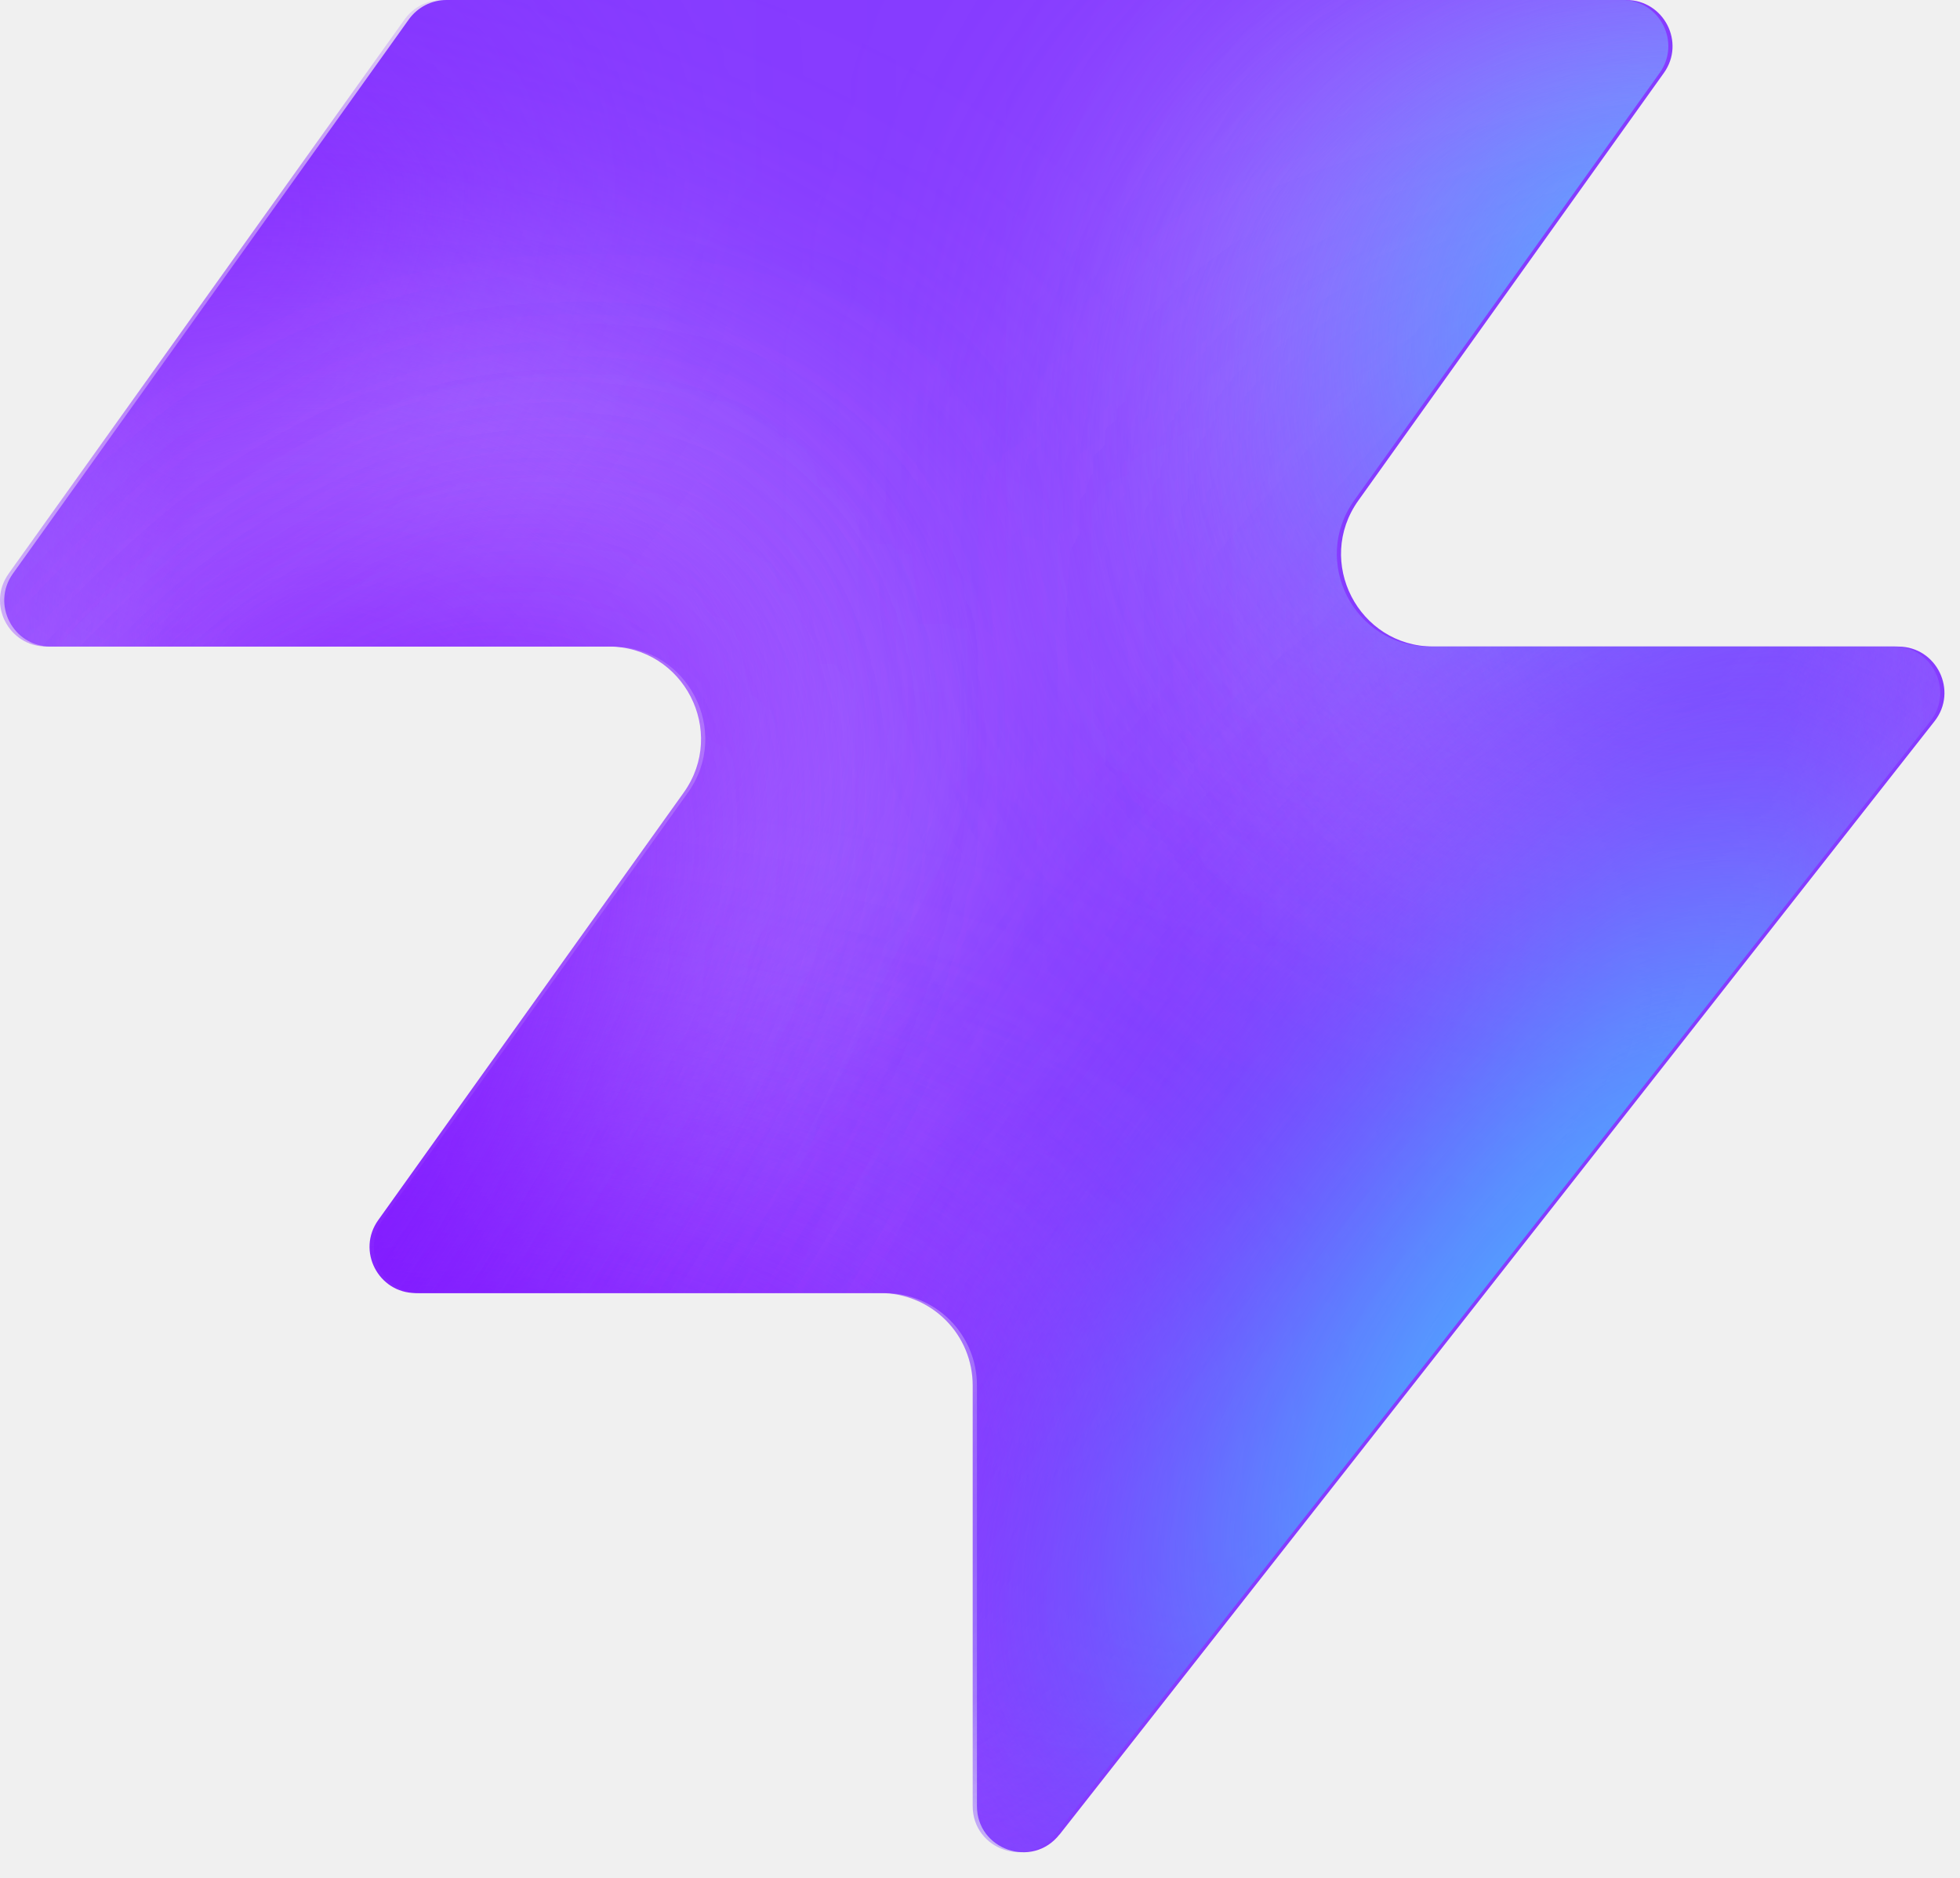
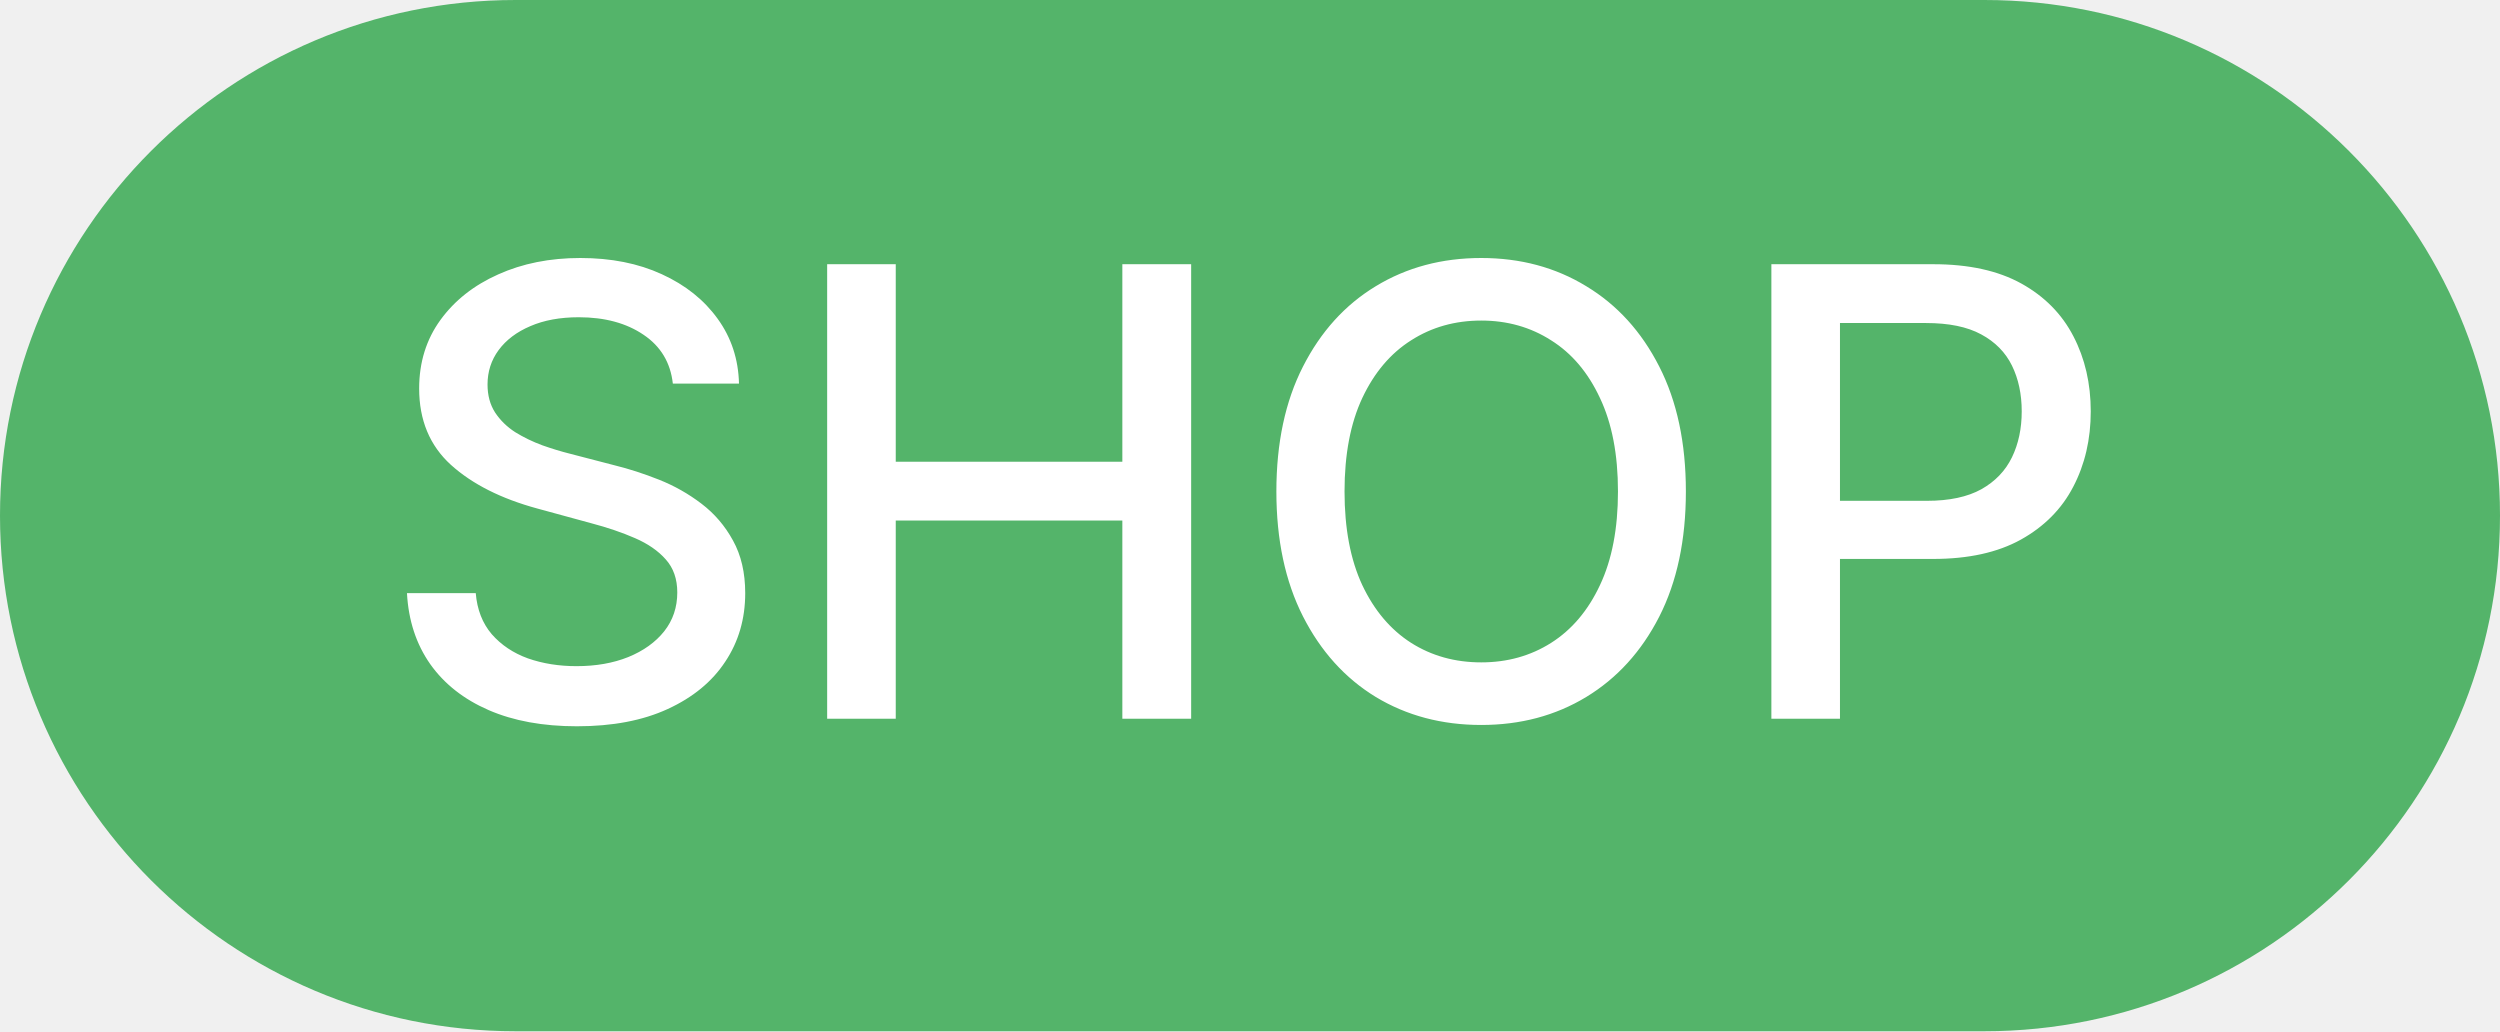
- <svg xmlns="http://www.w3.org/2000/svg" width="48" height="46" fill="none" viewBox="0 0 48 46">
-   <path fill="#863bff" d="M25.946 44.938c-.664.845-2.021.375-2.021-.698V33.937a2.26 2.26 0 0 0-2.262-2.262H10.287c-.92 0-1.456-1.04-.92-1.788l7.48-10.471c1.07-1.497 0-3.578-1.842-3.578H1.237c-.92 0-1.456-1.04-.92-1.788L10.013.474c.214-.297.556-.474.92-.474h28.894c.92 0 1.456 1.04.92 1.788l-7.48 10.471c-1.07 1.498 0 3.579 1.842 3.579h11.377c.943 0 1.473 1.088.89 1.83L25.947 44.94z" style="fill:#863bff;fill:color(display-p3 .525 .23 1);fill-opacity:1" />
-   <mask id="a" width="48" height="46" x="0" y="0" maskUnits="userSpaceOnUse" style="mask-type:alpha">
-     <path fill="#000" d="M25.842 44.938c-.664.844-2.021.375-2.021-.698V33.937a2.26 2.26 0 0 0-2.262-2.262H10.183c-.92 0-1.456-1.04-.92-1.788l7.48-10.471c1.07-1.498 0-3.579-1.842-3.579H1.133c-.92 0-1.456-1.04-.92-1.787L9.91.473c.214-.297.556-.474.92-.474h28.894c.92 0 1.456 1.04.92 1.788l-7.48 10.471c-1.07 1.498 0 3.578 1.842 3.578h11.377c.943 0 1.473 1.088.89 1.832L25.843 44.94z" style="fill:#000;fill-opacity:1" />
-   </mask>
-   <g mask="url(#a)">
-     <g filter="url(#b)">
-       <ellipse cx="5.508" cy="14.704" fill="#ede6ff" rx="5.508" ry="14.704" style="fill:#ede6ff;fill:color(display-p3 .927 .903 1);fill-opacity:1" transform="matrix(.00324 1 1 -.00324 -4.47 31.516)" />
-     </g>
-     <g filter="url(#c)">
-       <ellipse cx="10.399" cy="29.851" fill="#ede6ff" rx="10.399" ry="29.851" style="fill:#ede6ff;fill:color(display-p3 .927 .903 1);fill-opacity:1" transform="matrix(.00324 1 1 -.00324 -39.328 7.883)" />
-     </g>
-     <g filter="url(#d)">
-       <ellipse cx="5.508" cy="30.487" fill="#7e14ff" rx="5.508" ry="30.487" style="fill:#7e14ff;fill:color(display-p3 .492 .077 1);fill-opacity:1" transform="rotate(89.814 -25.913 -14.639)scale(1 -1)" />
-     </g>
-     <g filter="url(#e)">
-       <ellipse cx="5.508" cy="30.599" fill="#7e14ff" rx="5.508" ry="30.599" style="fill:#7e14ff;fill:color(display-p3 .492 .077 1);fill-opacity:1" transform="rotate(89.814 -32.644 -3.334)scale(1 -1)" />
-     </g>
-     <g filter="url(#f)">
-       <ellipse cx="5.508" cy="30.599" fill="#7e14ff" rx="5.508" ry="30.599" style="fill:#7e14ff;fill:color(display-p3 .492 .077 1);fill-opacity:1" transform="matrix(.00324 1 1 -.00324 -34.34 30.47)" />
-     </g>
-     <g filter="url(#g)">
-       <ellipse cx="14.072" cy="22.078" fill="#ede6ff" rx="14.072" ry="22.078" style="fill:#ede6ff;fill:color(display-p3 .927 .903 1);fill-opacity:1" transform="rotate(93.35 24.506 48.493)scale(-1 1)" />
-     </g>
-     <g filter="url(#h)">
-       <ellipse cx="3.47" cy="21.501" fill="#7e14ff" rx="3.47" ry="21.501" style="fill:#7e14ff;fill:color(display-p3 .492 .077 1);fill-opacity:1" transform="rotate(89.009 28.708 47.59)scale(-1 1)" />
-     </g>
-     <g filter="url(#i)">
-       <ellipse cx="3.47" cy="21.501" fill="#7e14ff" rx="3.47" ry="21.501" style="fill:#7e14ff;fill:color(display-p3 .492 .077 1);fill-opacity:1" transform="rotate(89.009 28.708 47.59)scale(-1 1)" />
-     </g>
-     <g filter="url(#j)">
-       <ellipse cx=".387" cy="8.972" fill="#7e14ff" rx="4.407" ry="29.108" style="fill:#7e14ff;fill:color(display-p3 .492 .077 1);fill-opacity:1" transform="rotate(39.51 .387 8.972)" />
-     </g>
-     <g filter="url(#k)">
-       <ellipse cx="47.523" cy="-6.092" fill="#7e14ff" rx="4.407" ry="29.108" style="fill:#7e14ff;fill:color(display-p3 .492 .077 1);fill-opacity:1" transform="rotate(37.892 47.523 -6.092)" />
-     </g>
-     <g filter="url(#l)">
-       <ellipse cx="41.412" cy="6.333" fill="#47bfff" rx="5.971" ry="9.665" style="fill:#47bfff;fill:color(display-p3 .28 .748 1);fill-opacity:1" transform="rotate(37.892 41.412 6.333)" />
-     </g>
-     <g filter="url(#m)">
-       <ellipse cx="-1.879" cy="38.332" fill="#7e14ff" rx="4.407" ry="29.108" style="fill:#7e14ff;fill:color(display-p3 .492 .077 1);fill-opacity:1" transform="rotate(37.892 -1.88 38.332)" />
-     </g>
-     <g filter="url(#n)">
-       <ellipse cx="-1.879" cy="38.332" fill="#7e14ff" rx="4.407" ry="29.108" style="fill:#7e14ff;fill:color(display-p3 .492 .077 1);fill-opacity:1" transform="rotate(37.892 -1.88 38.332)" />
-     </g>
-     <g filter="url(#o)">
-       <ellipse cx="35.651" cy="29.907" fill="#7e14ff" rx="4.407" ry="29.108" style="fill:#7e14ff;fill:color(display-p3 .492 .077 1);fill-opacity:1" transform="rotate(37.892 35.651 29.907)" />
-     </g>
-     <g filter="url(#p)">
-       <ellipse cx="38.418" cy="32.4" fill="#47bfff" rx="5.971" ry="15.297" style="fill:#47bfff;fill:color(display-p3 .28 .748 1);fill-opacity:1" transform="rotate(37.892 38.418 32.4)" />
-     </g>
-   </g>
-   <defs>
-     <filter id="b" width="60.045" height="41.654" x="-19.77" y="16.149" color-interpolation-filters="sRGB" filterUnits="userSpaceOnUse">
-       <feFlood flood-opacity="0" result="BackgroundImageFix" />
-       <feBlend in="SourceGraphic" in2="BackgroundImageFix" result="shape" />
-       <feGaussianBlur result="effect1_foregroundBlur_2002_17158" stdDeviation="7.659" />
-     </filter>
-     <filter id="c" width="90.34" height="51.437" x="-54.613" y="-7.533" color-interpolation-filters="sRGB" filterUnits="userSpaceOnUse">
-       <feFlood flood-opacity="0" result="BackgroundImageFix" />
-       <feBlend in="SourceGraphic" in2="BackgroundImageFix" result="shape" />
-       <feGaussianBlur result="effect1_foregroundBlur_2002_17158" stdDeviation="7.659" />
-     </filter>
-     <filter id="d" width="79.355" height="29.4" x="-49.64" y="2.03" color-interpolation-filters="sRGB" filterUnits="userSpaceOnUse">
-       <feFlood flood-opacity="0" result="BackgroundImageFix" />
-       <feBlend in="SourceGraphic" in2="BackgroundImageFix" result="shape" />
-       <feGaussianBlur result="effect1_foregroundBlur_2002_17158" stdDeviation="4.596" />
-     </filter>
-     <filter id="e" width="79.579" height="29.4" x="-45.045" y="20.029" color-interpolation-filters="sRGB" filterUnits="userSpaceOnUse">
-       <feFlood flood-opacity="0" result="BackgroundImageFix" />
-       <feBlend in="SourceGraphic" in2="BackgroundImageFix" result="shape" />
-       <feGaussianBlur result="effect1_foregroundBlur_2002_17158" stdDeviation="4.596" />
-     </filter>
-     <filter id="f" width="79.579" height="29.4" x="-43.513" y="21.178" color-interpolation-filters="sRGB" filterUnits="userSpaceOnUse">
-       <feFlood flood-opacity="0" result="BackgroundImageFix" />
-       <feBlend in="SourceGraphic" in2="BackgroundImageFix" result="shape" />
-       <feGaussianBlur result="effect1_foregroundBlur_2002_17158" stdDeviation="4.596" />
-     </filter>
-     <filter id="g" width="74.749" height="58.852" x="15.756" y="-17.901" color-interpolation-filters="sRGB" filterUnits="userSpaceOnUse">
-       <feFlood flood-opacity="0" result="BackgroundImageFix" />
-       <feBlend in="SourceGraphic" in2="BackgroundImageFix" result="shape" />
-       <feGaussianBlur result="effect1_foregroundBlur_2002_17158" stdDeviation="7.659" />
-     </filter>
-     <filter id="h" width="61.377" height="25.362" x="23.548" y="2.284" color-interpolation-filters="sRGB" filterUnits="userSpaceOnUse">
-       <feFlood flood-opacity="0" result="BackgroundImageFix" />
-       <feBlend in="SourceGraphic" in2="BackgroundImageFix" result="shape" />
-       <feGaussianBlur result="effect1_foregroundBlur_2002_17158" stdDeviation="4.596" />
-     </filter>
-     <filter id="i" width="61.377" height="25.362" x="23.548" y="2.284" color-interpolation-filters="sRGB" filterUnits="userSpaceOnUse">
-       <feFlood flood-opacity="0" result="BackgroundImageFix" />
-       <feBlend in="SourceGraphic" in2="BackgroundImageFix" result="shape" />
-       <feGaussianBlur result="effect1_foregroundBlur_2002_17158" stdDeviation="4.596" />
-     </filter>
-     <filter id="j" width="56.045" height="63.649" x="-27.636" y="-22.853" color-interpolation-filters="sRGB" filterUnits="userSpaceOnUse">
-       <feFlood flood-opacity="0" result="BackgroundImageFix" />
-       <feBlend in="SourceGraphic" in2="BackgroundImageFix" result="shape" />
-       <feGaussianBlur result="effect1_foregroundBlur_2002_17158" stdDeviation="4.596" />
-     </filter>
-     <filter id="k" width="54.814" height="64.646" x="20.116" y="-38.415" color-interpolation-filters="sRGB" filterUnits="userSpaceOnUse">
-       <feFlood flood-opacity="0" result="BackgroundImageFix" />
-       <feBlend in="SourceGraphic" in2="BackgroundImageFix" result="shape" />
-       <feGaussianBlur result="effect1_foregroundBlur_2002_17158" stdDeviation="4.596" />
-     </filter>
-     <filter id="l" width="33.541" height="35.313" x="24.641" y="-11.323" color-interpolation-filters="sRGB" filterUnits="userSpaceOnUse">
-       <feFlood flood-opacity="0" result="BackgroundImageFix" />
-       <feBlend in="SourceGraphic" in2="BackgroundImageFix" result="shape" />
-       <feGaussianBlur result="effect1_foregroundBlur_2002_17158" stdDeviation="4.596" />
-     </filter>
-     <filter id="m" width="54.814" height="64.646" x="-29.286" y="6.009" color-interpolation-filters="sRGB" filterUnits="userSpaceOnUse">
-       <feFlood flood-opacity="0" result="BackgroundImageFix" />
-       <feBlend in="SourceGraphic" in2="BackgroundImageFix" result="shape" />
-       <feGaussianBlur result="effect1_foregroundBlur_2002_17158" stdDeviation="4.596" />
-     </filter>
-     <filter id="n" width="54.814" height="64.646" x="-29.286" y="6.009" color-interpolation-filters="sRGB" filterUnits="userSpaceOnUse">
-       <feFlood flood-opacity="0" result="BackgroundImageFix" />
-       <feBlend in="SourceGraphic" in2="BackgroundImageFix" result="shape" />
-       <feGaussianBlur result="effect1_foregroundBlur_2002_17158" stdDeviation="4.596" />
-     </filter>
-     <filter id="o" width="54.814" height="64.646" x="8.244" y="-2.416" color-interpolation-filters="sRGB" filterUnits="userSpaceOnUse">
-       <feFlood flood-opacity="0" result="BackgroundImageFix" />
-       <feBlend in="SourceGraphic" in2="BackgroundImageFix" result="shape" />
-       <feGaussianBlur result="effect1_foregroundBlur_2002_17158" stdDeviation="4.596" />
-     </filter>
-     <filter id="p" width="39.409" height="43.623" x="18.713" y="10.588" color-interpolation-filters="sRGB" filterUnits="userSpaceOnUse">
-       <feFlood flood-opacity="0" result="BackgroundImageFix" />
-       <feBlend in="SourceGraphic" in2="BackgroundImageFix" result="shape" />
-       <feGaussianBlur result="effect1_foregroundBlur_2002_17158" stdDeviation="4.596" />
-     </filter>
-   </defs>
+ <svg xmlns="http://www.w3.org/2000/svg" width="80" height="33" viewBox="0 0 80 33" fill="none">
+   <rect width="80" height="33" rx="16.5" fill="#54B46A" />
+   <path d="M21.531 12.276C21.456 11.603 21.143 11.082 20.594 10.713C20.044 10.339 19.353 10.152 18.52 10.152C17.923 10.152 17.407 10.247 16.972 10.436C16.536 10.621 16.197 10.876 15.956 11.203C15.719 11.525 15.601 11.892 15.601 12.304C15.601 12.65 15.681 12.948 15.842 13.199C16.008 13.45 16.224 13.661 16.489 13.831C16.759 13.997 17.047 14.136 17.355 14.25C17.663 14.359 17.959 14.449 18.243 14.52L19.663 14.889C20.127 15.003 20.603 15.157 21.091 15.351C21.579 15.545 22.031 15.801 22.447 16.118C22.864 16.435 23.2 16.828 23.456 17.297C23.716 17.766 23.847 18.327 23.847 18.98C23.847 19.804 23.634 20.535 23.207 21.175C22.786 21.814 22.173 22.318 21.368 22.688C20.568 23.057 19.599 23.241 18.463 23.241C17.374 23.241 16.432 23.069 15.636 22.723C14.841 22.377 14.218 21.887 13.768 21.253C13.319 20.614 13.07 19.856 13.023 18.98H15.224C15.267 19.506 15.438 19.944 15.736 20.294C16.039 20.64 16.425 20.898 16.893 21.068C17.367 21.234 17.885 21.317 18.449 21.317C19.069 21.317 19.621 21.22 20.104 21.026C20.591 20.827 20.975 20.552 21.254 20.202C21.534 19.847 21.673 19.432 21.673 18.959C21.673 18.528 21.55 18.175 21.304 17.901C21.062 17.626 20.733 17.399 20.317 17.219C19.905 17.039 19.438 16.88 18.918 16.743L17.199 16.274C16.034 15.957 15.111 15.491 14.429 14.875C13.752 14.259 13.413 13.445 13.413 12.432C13.413 11.594 13.641 10.862 14.095 10.237C14.55 9.612 15.165 9.127 15.942 8.781C16.718 8.431 17.594 8.256 18.57 8.256C19.555 8.256 20.423 8.428 21.176 8.774C21.934 9.12 22.53 9.596 22.966 10.202C23.401 10.803 23.629 11.494 23.648 12.276H21.531ZM26.469 23V8.455H28.664V14.776H35.915V8.455H38.117V23H35.915V16.658H28.664V23H26.469ZM53.948 15.727C53.948 17.28 53.664 18.616 53.096 19.733C52.527 20.846 51.748 21.703 50.759 22.304C49.774 22.901 48.654 23.199 47.4 23.199C46.14 23.199 45.016 22.901 44.026 22.304C43.041 21.703 42.265 20.843 41.696 19.726C41.128 18.608 40.844 17.276 40.844 15.727C40.844 14.174 41.128 12.841 41.696 11.729C42.265 10.611 43.041 9.754 44.026 9.158C45.016 8.556 46.14 8.256 47.4 8.256C48.654 8.256 49.774 8.556 50.759 9.158C51.748 9.754 52.527 10.611 53.096 11.729C53.664 12.841 53.948 14.174 53.948 15.727ZM51.775 15.727C51.775 14.544 51.583 13.547 51.199 12.737C50.82 11.923 50.3 11.307 49.637 10.891C48.979 10.469 48.233 10.258 47.4 10.258C46.561 10.258 45.813 10.469 45.155 10.891C44.497 11.307 43.976 11.923 43.593 12.737C43.214 13.547 43.025 14.544 43.025 15.727C43.025 16.911 43.214 17.91 43.593 18.724C43.976 19.534 44.497 20.15 45.155 20.571C45.813 20.988 46.561 21.196 47.4 21.196C48.233 21.196 48.979 20.988 49.637 20.571C50.3 20.15 50.82 19.534 51.199 18.724C51.583 17.91 51.775 16.911 51.775 15.727ZM56.684 23V8.455H61.869C63 8.455 63.938 8.661 64.681 9.072C65.424 9.484 65.981 10.048 66.35 10.763C66.719 11.473 66.904 12.273 66.904 13.163C66.904 14.058 66.717 14.863 66.343 15.578C65.974 16.288 65.415 16.852 64.667 17.268C63.923 17.68 62.988 17.886 61.861 17.886H58.296V16.026H61.663C62.378 16.026 62.958 15.902 63.403 15.656C63.848 15.405 64.174 15.064 64.383 14.633C64.591 14.203 64.695 13.713 64.695 13.163C64.695 12.614 64.591 12.126 64.383 11.7C64.174 11.274 63.845 10.94 63.396 10.699C62.95 10.457 62.363 10.337 61.634 10.337H58.879V23H56.684Z" fill="white" />
</svg>
